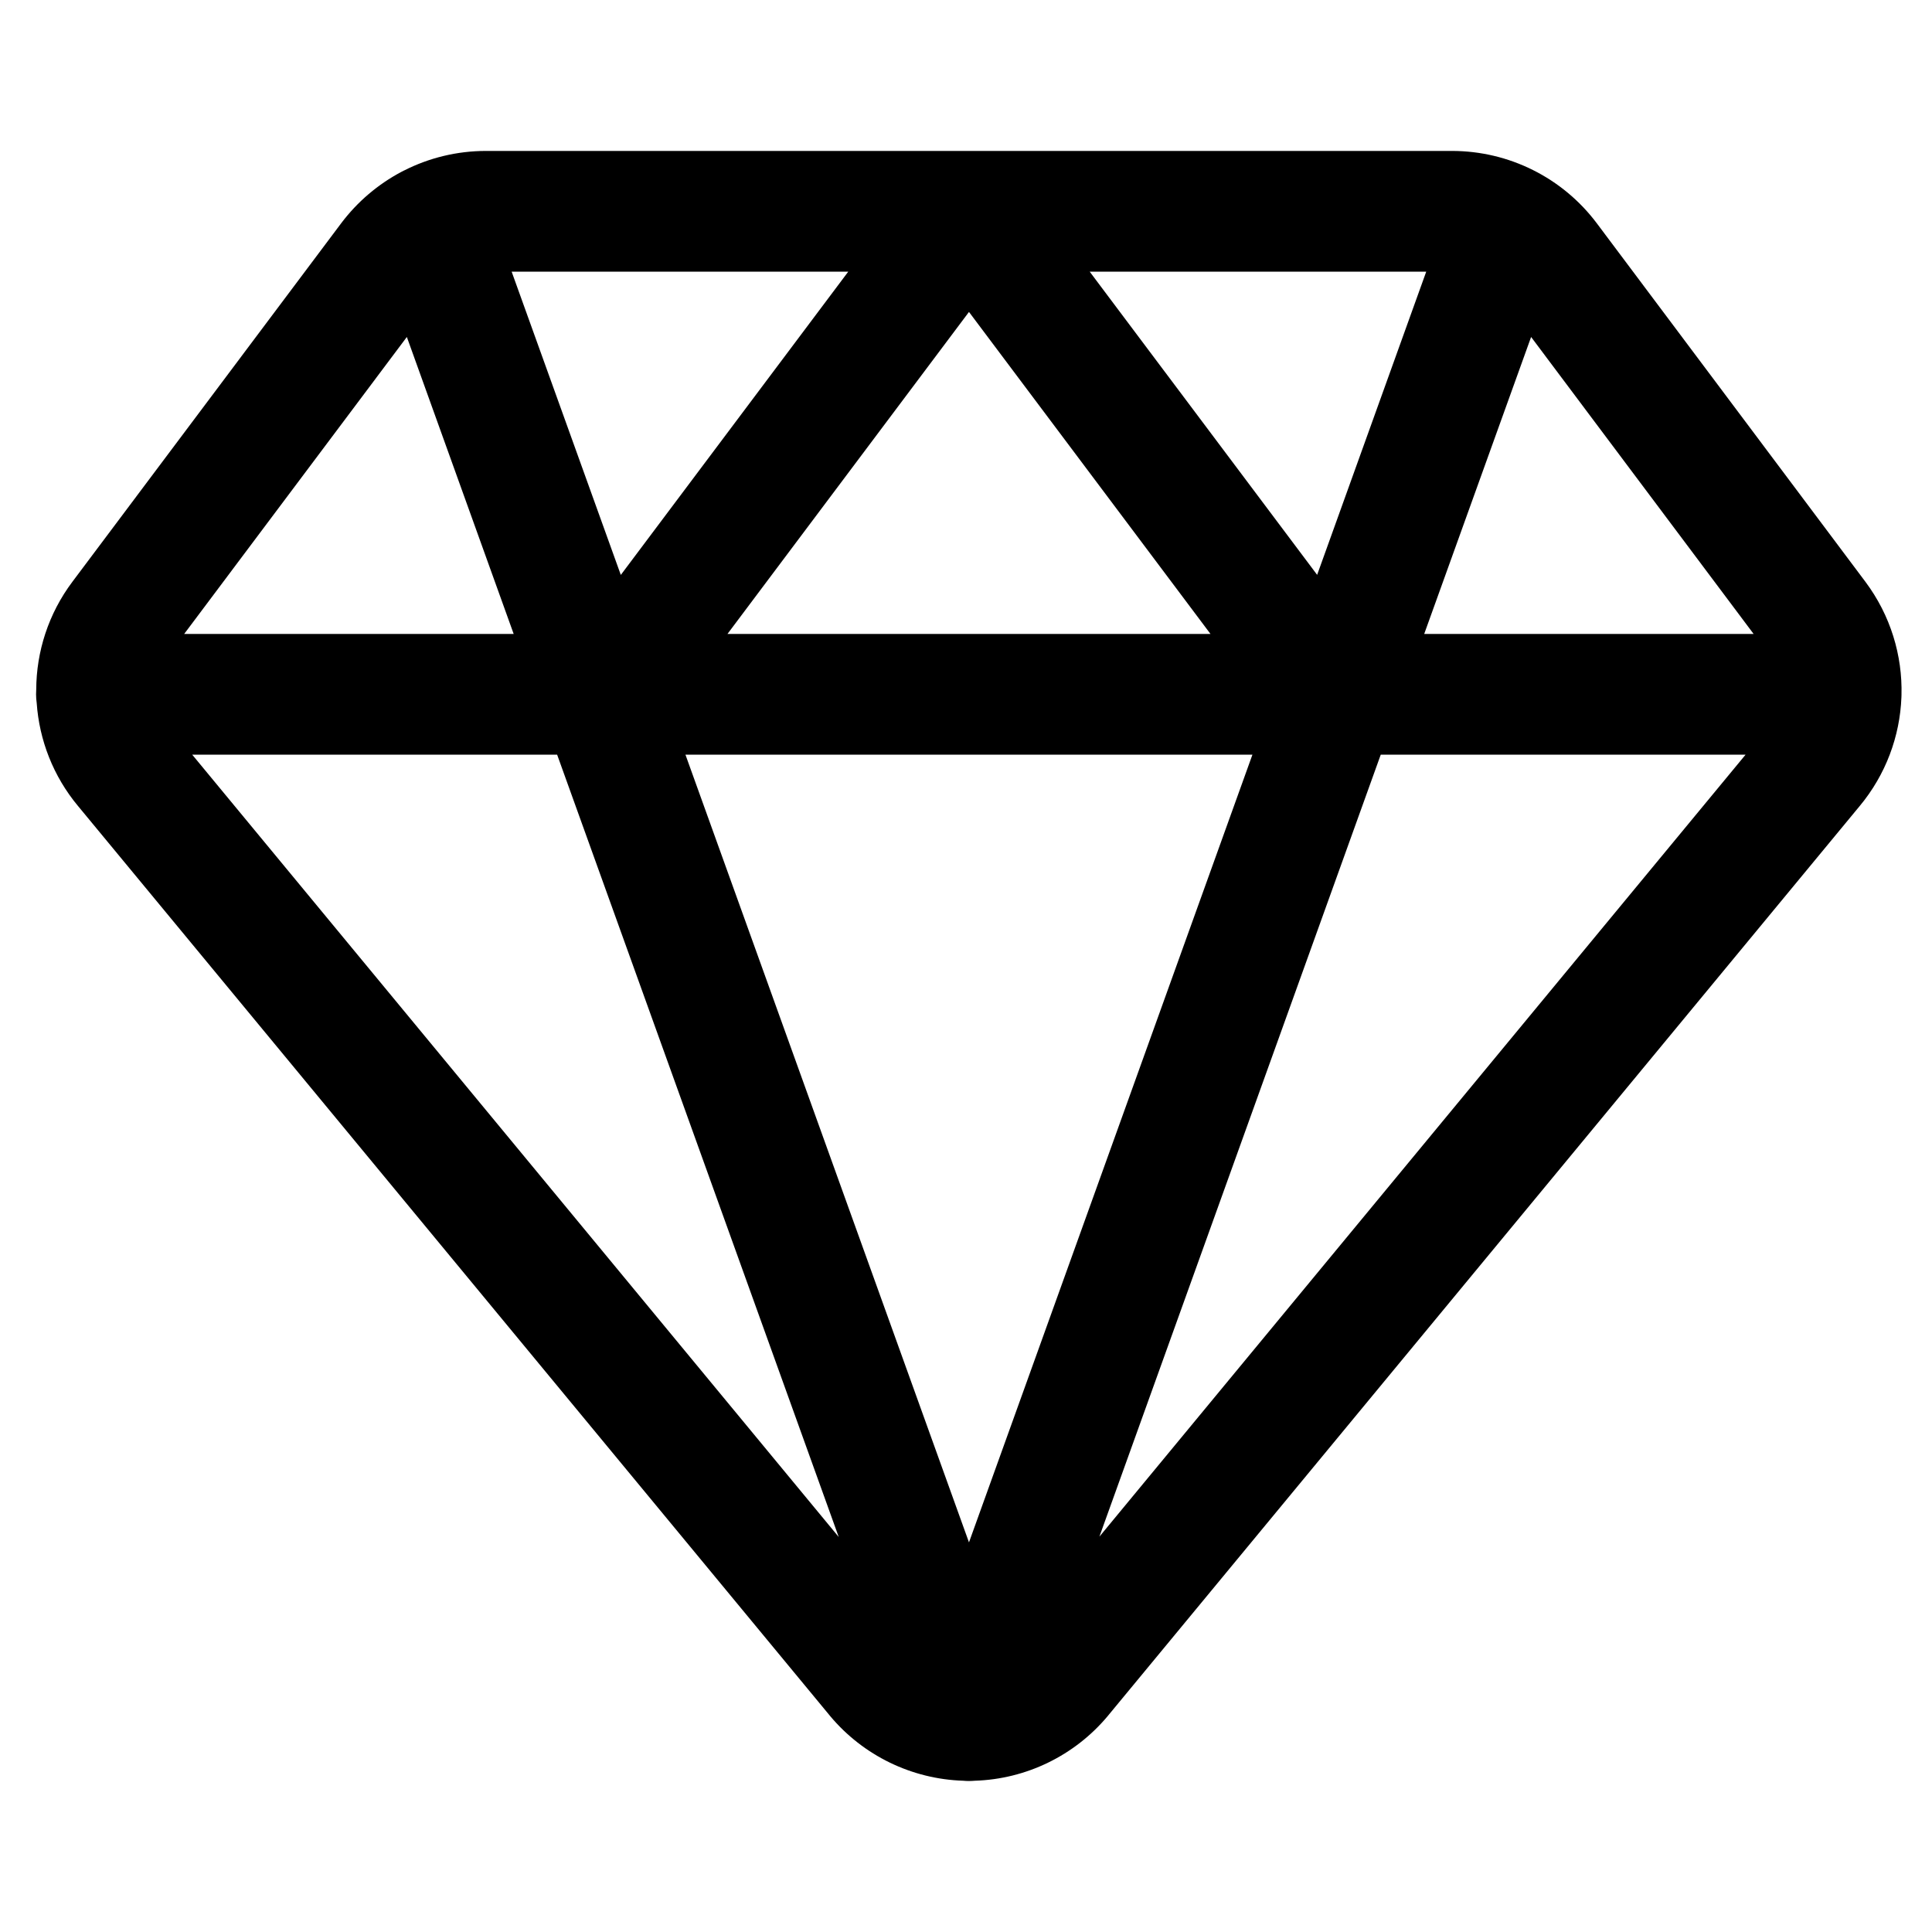
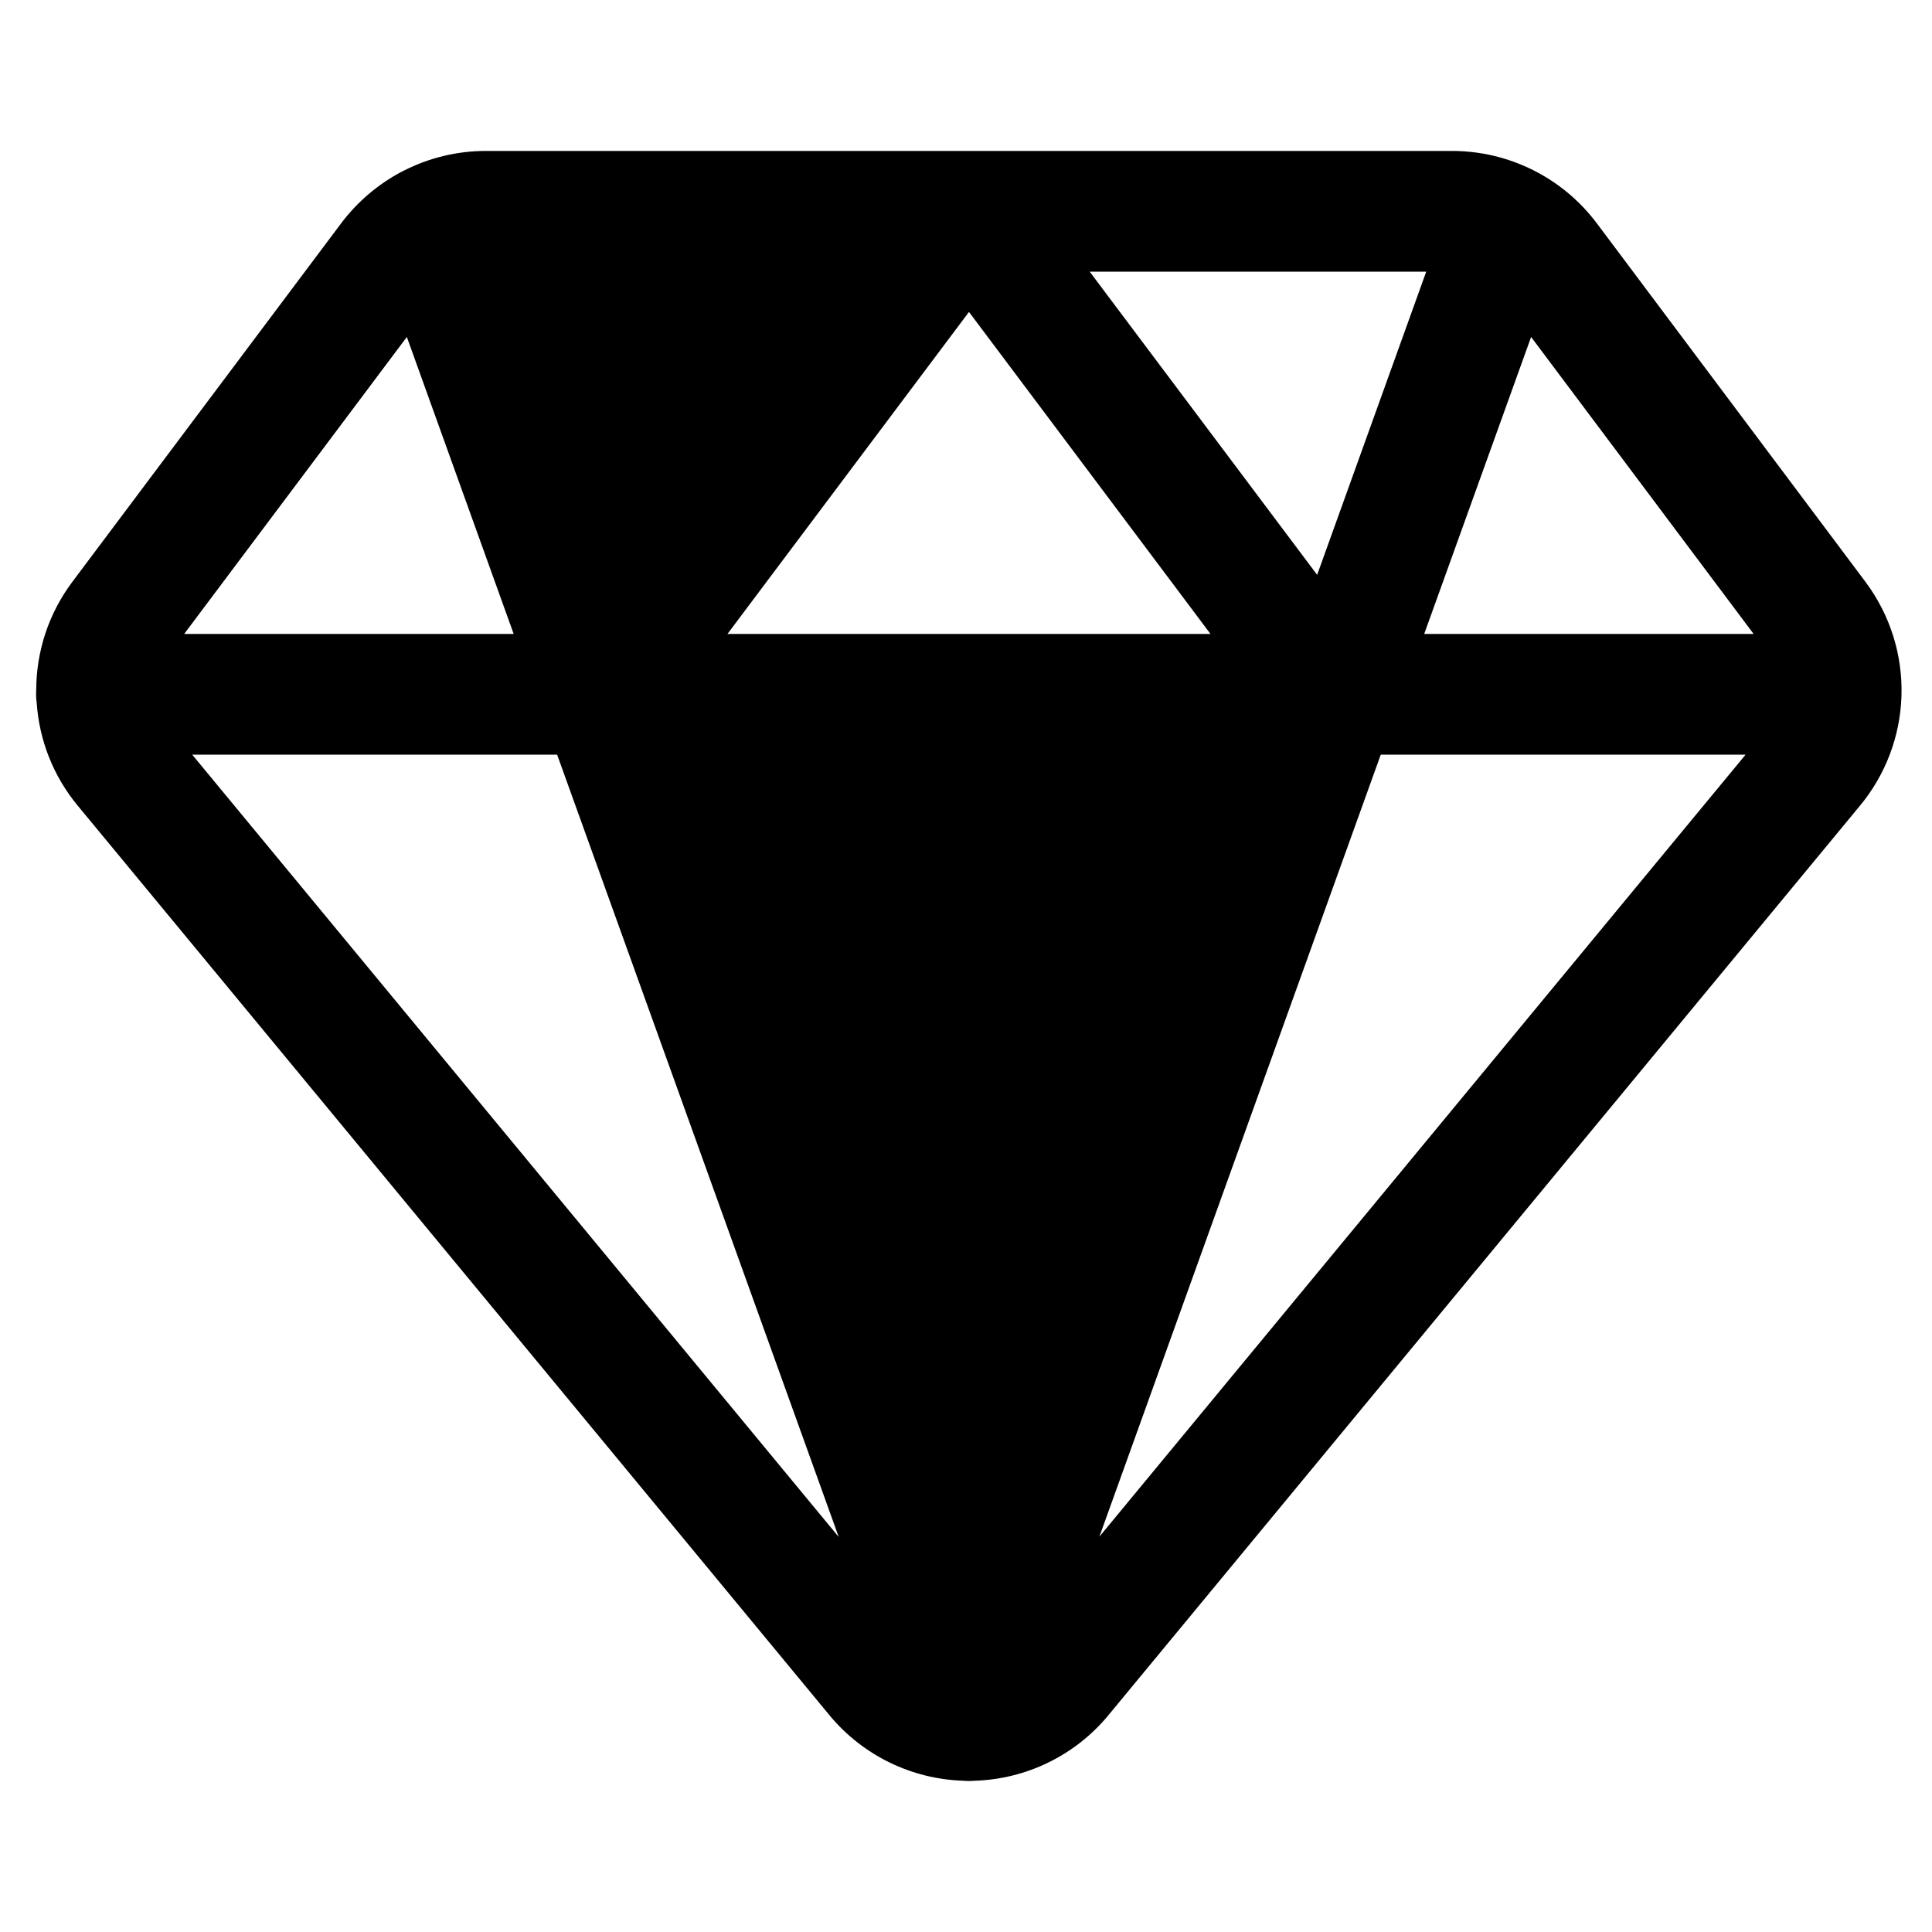
<svg xmlns="http://www.w3.org/2000/svg" width="24" height="24" viewBox="0 0 24 24">
-   <path fill-rule="evenodd" d="M5.02 2.118c.311-.158.659-.243 1.017-.243H18.037c.708 0 1.375.333 1.8.9l3.335 4.451c.313.418.462.916.449 1.409-0.0.01-0.0.02-.001.029-.019.482-.193.958-.519 1.35l-.001.001-9.336 11.298-.003.004c-.412.492-1.013.784-1.652.804-.047.004-.095.005-.142 0-.64-.02-1.243-.312-1.655-.804l-.003-.004L.972 10.016l-.001-.001C.66 9.642.488 9.192.456 8.734.451 8.698.448 8.662.448 8.625c0-.02.001-.039.002-.059.002-.471.151-.942.45-1.34L4.237 2.775c.203-.27.46-.487.751-.641.01-.006.021-.011.031-.016zm.034 2.068L2.288 7.875h4.093L5.054 4.186zM2.388 9.375l8.031 9.718L6.921 9.375H2.388zm11.269 9.714l8.027-9.714h-4.532l-3.495 9.714zM21.784 7.875l-2.764-3.689L17.692 7.875h4.092zm-4.067-4.5H13.537l2.825 3.766L17.717 3.375zm-2.68 4.5l-3-4-3 4H15.037zm-7.325-.733L6.356 3.375H10.537L7.712 7.142zM8.515 9.375h7.043l-3.521 9.785L8.515 9.375z" clip-rule="evenodd" />
+   <path d="M5.02 2.118c.311-.158.659-.243 1.017-.243H18.037c.708 0 1.375.333 1.8.9l3.335 4.451c.313.418.462.916.449 1.409-0.0.01-0.0.02-.001.029-.019.482-.193.958-.519 1.35l-.001.001-9.336 11.298-.003.004c-.412.492-1.013.784-1.652.804-.047.004-.095.005-.142 0-.64-.02-1.243-.312-1.655-.804l-.003-.004L.972 10.016l-.001-.001C.66 9.642.488 9.192.456 8.734.451 8.698.448 8.662.448 8.625c0-.02.001-.039.002-.059.002-.471.151-.942.45-1.34L4.237 2.775c.203-.27.46-.487.751-.641.01-.006.021-.011.031-.016zm.034 2.068L2.288 7.875h4.093L5.054 4.186zM2.388 9.375l8.031 9.718L6.921 9.375H2.388zm11.269 9.714l8.027-9.714h-4.532l-3.495 9.714zM21.784 7.875l-2.764-3.689L17.692 7.875h4.092zm-4.067-4.5H13.537l2.825 3.766L17.717 3.375zm-2.68 4.5l-3-4-3 4H15.037zm-7.325-.733L6.356 3.375H10.537L7.712 7.142zM8.515 9.375h7.043l-3.521 9.785L8.515 9.375z" />
</svg>
